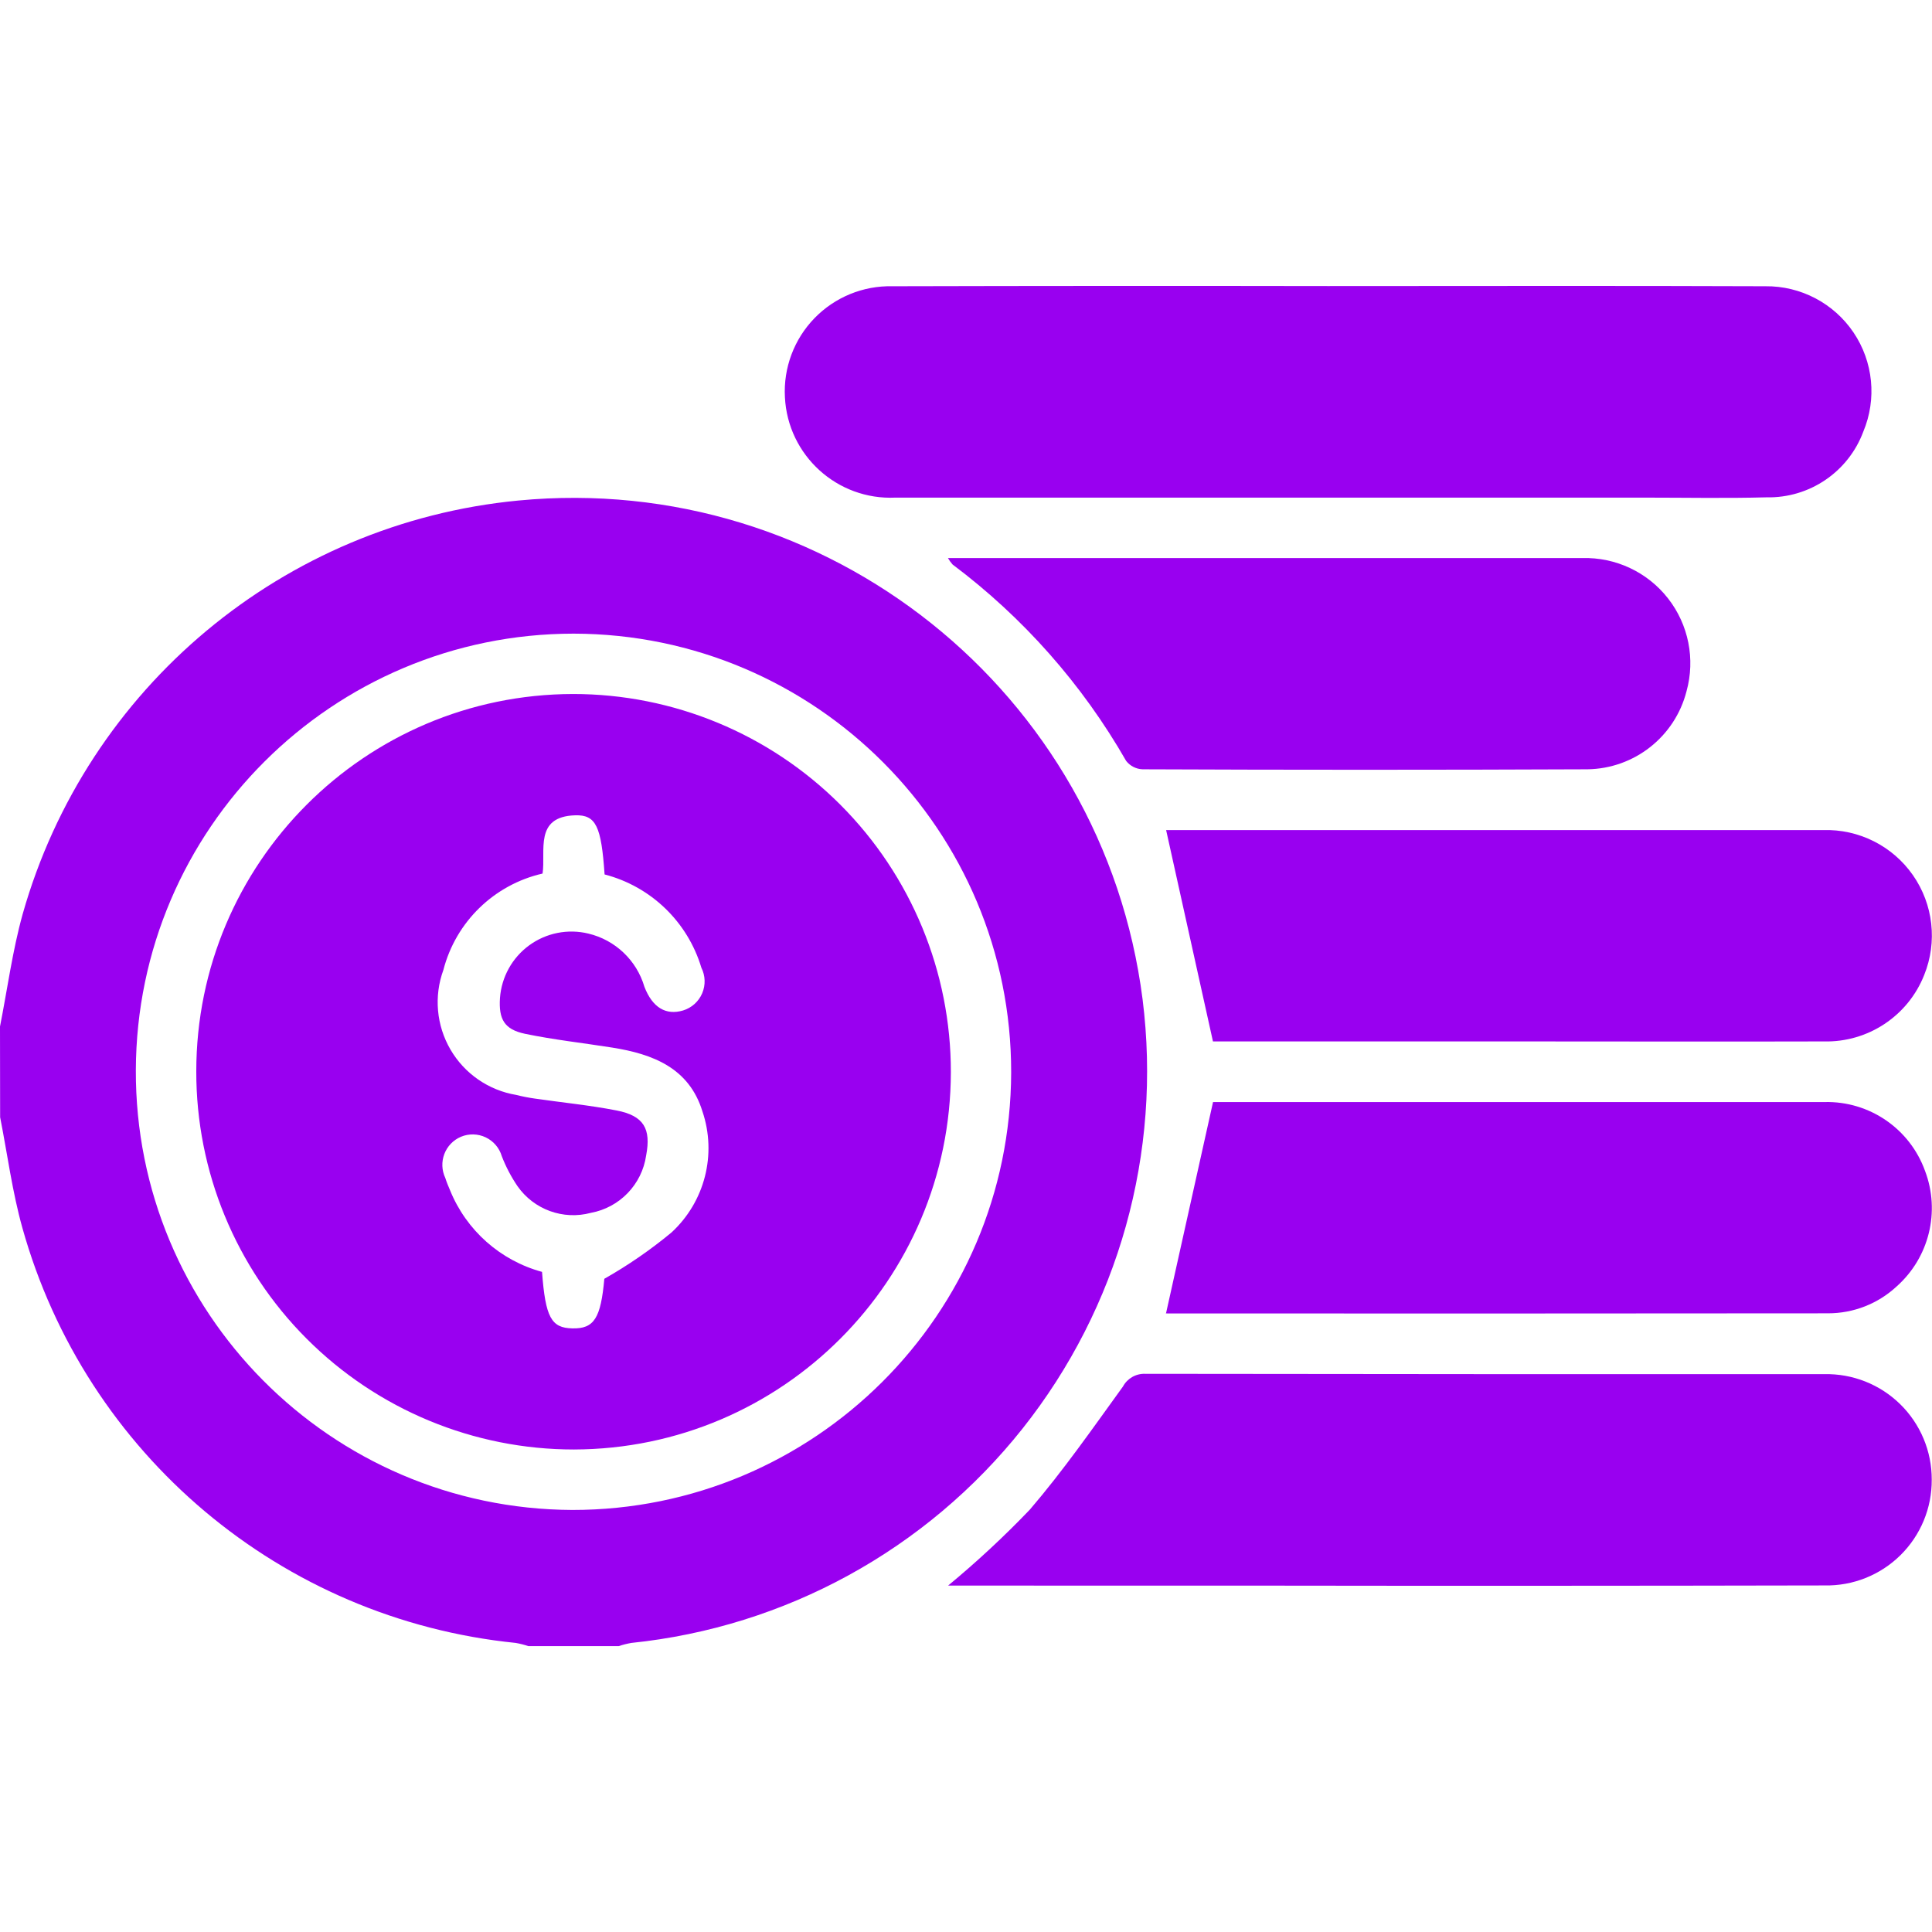
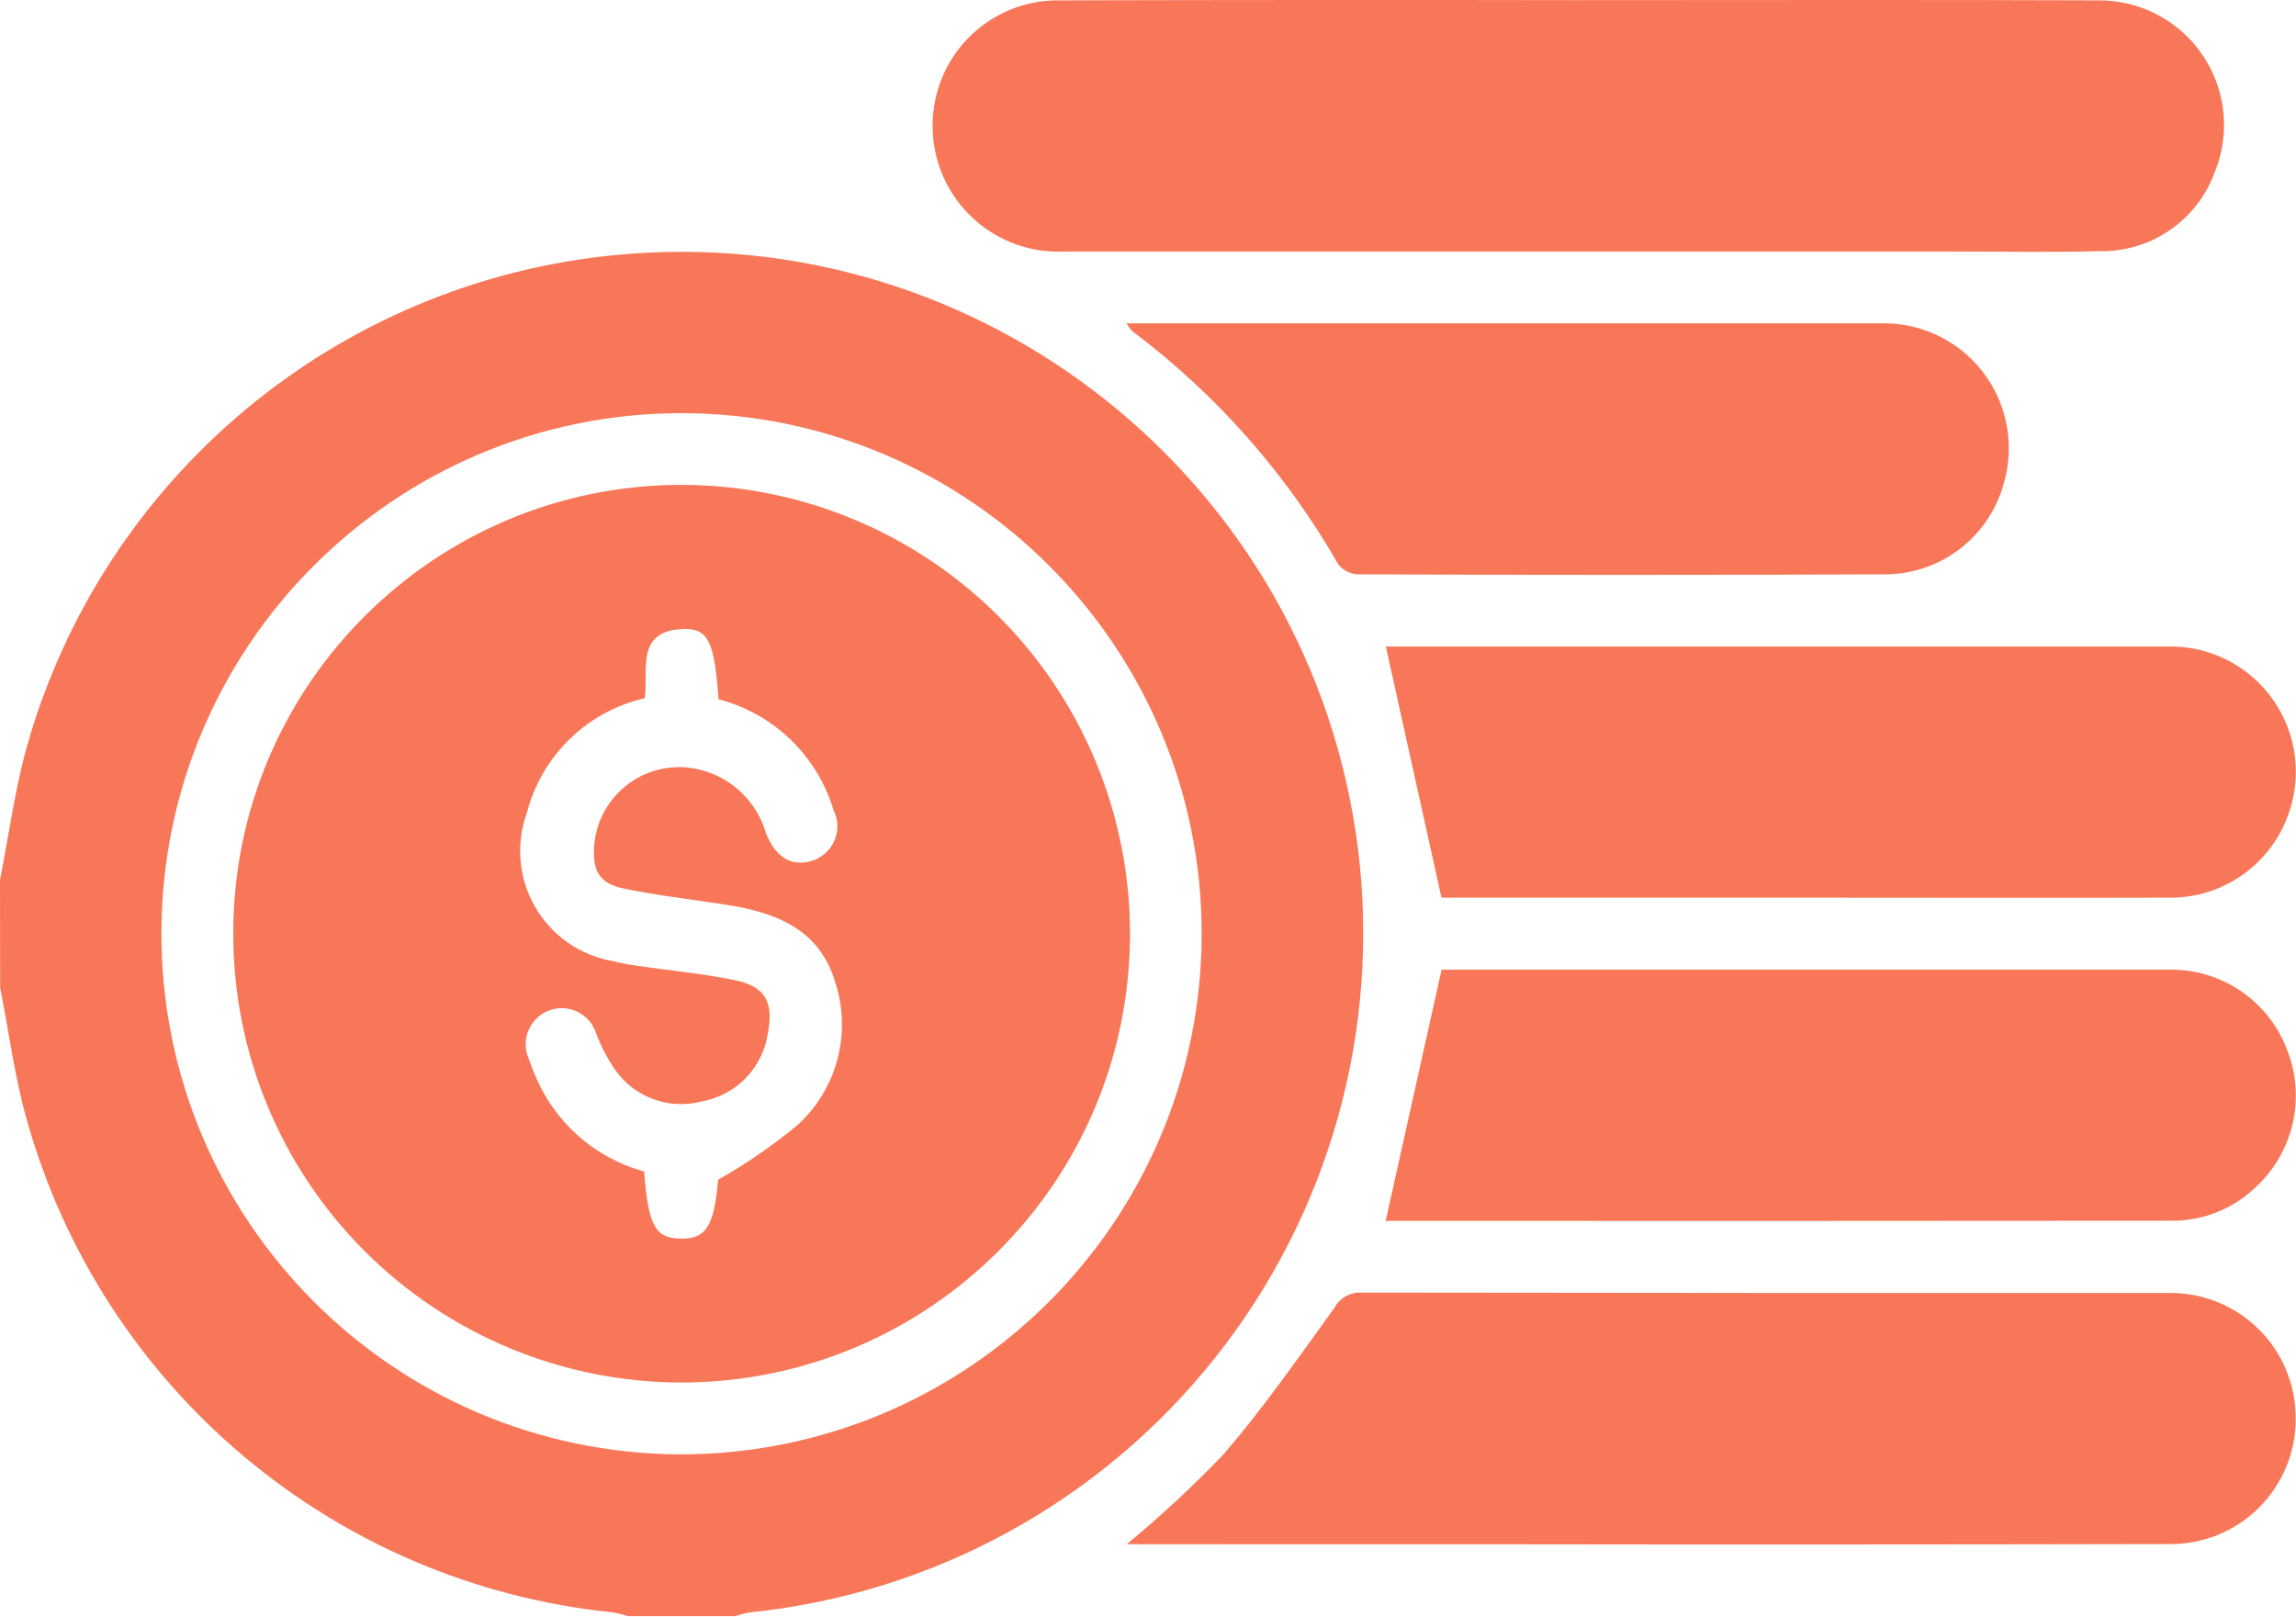
- <svg xmlns="http://www.w3.org/2000/svg" id="SvgjsSvg1853" width="288" height="288" version="1.1">
-   <defs id="SvgjsDefs1854" />
-   <g id="SvgjsG1855">
-     <svg width="288" height="288" viewBox="0 0 74 52.096">
-       <g transform="translate(530.783 -1181.869)" fill="#000000" class="color000 svgShape">
-         <path fill="#9900f0" d="M-530.783,1335.878c.284-1.437.477-2.9.868-4.306a21.91,21.91,0,0,1,18.982-15.84,21.987,21.987,0,0,1,23.913,19.1,22.01,22.01,0,0,1-19.583,24.656,3.339,3.339,0,0,0-.479.121h-3.468a3.324,3.324,0,0,0-.478-.121,21.913,21.913,0,0,1-18.9-15.905c-.386-1.381-.572-2.82-.85-4.231Zm38.73,1.759a16.788,16.788,0,0,0-16.757-16.807,16.777,16.777,0,0,0-16.77,16.717,16.791,16.791,0,0,0,16.716,16.848A16.8,16.8,0,0,0-492.053,1337.636Z" data-name="Path 13049" transform="translate(0 -125.643)" class="colorf87758 svgShape" />
-         <path fill="#9900f0" d="M-354.472,1273.637c5.584,0,11.168-.015,16.751.007a4.017,4.017,0,0,1,3.753,5.568,3.866,3.866,0,0,1-3.711,2.517c-1.563.042-3.128.011-4.693.011q-14.333,0-28.665,0a4.051,4.051,0,0,1-4.236-3.849,4.032,4.032,0,0,1,4.121-4.247Q-362.811,1273.623-354.472,1273.637Z" data-name="Path 13051" transform="translate(-125.446 -91.763)" class="colorf87758 svgShape" />
-         <path fill="#9900f0" d="M-342.929,1497.3a36.688,36.688,0,0,0,3.132-2.911c1.28-1.493,2.41-3.117,3.565-4.713a.929.929,0,0,1,.851-.488q13.005.018,26.011.013a4.028,4.028,0,0,1,4.117,4.042,4.025,4.025,0,0,1-4.112,4.051q-10.982.023-21.965.007Z" data-name="Path 13052" transform="translate(-151.54 -265.651)" class="colorf87758 svgShape" />
-         <path fill="#9900f0" d="M-299.861,1443.425l1.8-8.089h.451q11.485,0,22.971,0a3.989,3.989,0,0,1,3.85,2.639,4.015,4.015,0,0,1-1.087,4.422,3.853,3.853,0,0,1-2.63,1.031q-12.641.012-25.282.005C-299.86,1443.437-299.93,1443.413-299.861,1443.425Z" data-name="Path 13053" transform="translate(-186.26 -222.208)" class="colorf87758 svgShape" />
-         <path fill="#9900f0" d="M-299.728,1381.438h.316q12.424,0,24.848,0a4.039,4.039,0,0,1,3.873,5.548,4.026,4.026,0,0,1-3.847,2.547c-3.876.011-7.753,0-11.629,0h-11.767Z" data-name="Path 13054" transform="translate(-186.39 -178.727)" class="colorf87758 svgShape" />
-         <path fill="#9900f0" d="M-342.954,1327.542h.552q11.874,0,23.749,0a4.027,4.027,0,0,1,3.988,5.1,3.973,3.973,0,0,1-3.8,2.991q-8.518.036-17.036,0a.839.839,0,0,1-.628-.321,24.837,24.837,0,0,0-6.649-7.524A1.4,1.4,0,0,1-342.954,1327.542Z" data-name="Path 13055" transform="translate(-151.52 -135.25)" class="colorf87758 svgShape" />
-         <path fill="#9900f0" d="M-477.475,1354.5A14.465,14.465,0,0,1-463,1368.986a14.472,14.472,0,0,1-14.434,14.451,14.46,14.46,0,0,1-14.468-14.485A14.456,14.456,0,0,1-477.475,1354.5Zm1.2,22.4a17.8,17.8,0,0,0,2.57-1.771,4.393,4.393,0,0,0,1.187-4.651c-.514-1.658-1.9-2.188-3.446-2.434-1.116-.177-2.243-.3-3.346-.529-.8-.168-1.012-.565-.96-1.37a2.745,2.745,0,0,1,3.384-2.469,2.95,2.95,0,0,1,2.149,2.04c.31.8.827,1.1,1.481.905a1.165,1.165,0,0,0,.7-1.638,5.247,5.247,0,0,0-3.707-3.572c-.126-1.839-.326-2.289-1.125-2.265-1.581.048-1.122,1.358-1.25,2.231a5.1,5.1,0,0,0-3.8,3.694,3.6,3.6,0,0,0,2.79,4.785,6.659,6.659,0,0,0,.707.139c1.047.152,2.1.254,3.141.457s1.323.7,1.129,1.721a2.618,2.618,0,0,1-2.118,2.2,2.605,2.605,0,0,1-2.811-1.024,5.722,5.722,0,0,1-.6-1.145,1.163,1.163,0,0,0-1.565-.745,1.168,1.168,0,0,0-.6,1.575c.05.161.116.317.182.472a5.307,5.307,0,0,0,3.524,3.128c.131,1.742.353,2.147,1.158,2.164C-476.659,1378.821-476.409,1378.4-476.273,1376.9Z" data-name="Path 13058" transform="translate(-31.363 -157.001)" class="colorf87758 svgShape" />
-       </g>
-     </svg>
+ <svg xmlns="http://www.w3.org/2000/svg" width="74" height="52.096" viewBox="0 0 74 52.096">
+   <g id="coinhistory" transform="translate(530.783 -1181.869)">
+     <path id="Path_13049" data-name="Path 13049" d="M-530.783,1335.878c.284-1.437.477-2.9.868-4.306a21.91,21.91,0,0,1,18.982-15.84,21.987,21.987,0,0,1,23.913,19.1,22.01,22.01,0,0,1-19.583,24.656,3.339,3.339,0,0,0-.479.121h-3.468a3.324,3.324,0,0,0-.478-.121,21.913,21.913,0,0,1-18.9-15.905c-.386-1.381-.572-2.82-.85-4.231Zm38.73,1.759a16.788,16.788,0,0,0-16.757-16.807,16.777,16.777,0,0,0-16.77,16.717,16.791,16.791,0,0,0,16.716,16.848A16.8,16.8,0,0,0-492.053,1337.636Z" transform="translate(0 -125.643)" fill="#f87758" />
+     <path id="Path_13051" data-name="Path 13051" d="M-354.472,1273.637c5.584,0,11.168-.015,16.751.007a4.017,4.017,0,0,1,3.753,5.568,3.866,3.866,0,0,1-3.711,2.517c-1.563.042-3.128.011-4.693.011q-14.333,0-28.665,0a4.051,4.051,0,0,1-4.236-3.849,4.032,4.032,0,0,1,4.121-4.247Q-362.811,1273.623-354.472,1273.637Z" transform="translate(-125.446 -91.763)" fill="#f87758" />
+     <path id="Path_13052" data-name="Path 13052" d="M-342.929,1497.3a36.688,36.688,0,0,0,3.132-2.911c1.28-1.493,2.41-3.117,3.565-4.713a.929.929,0,0,1,.851-.488q13.005.018,26.011.013a4.028,4.028,0,0,1,4.117,4.042,4.025,4.025,0,0,1-4.112,4.051q-10.982.023-21.965.007Z" transform="translate(-151.54 -265.651)" fill="#f87758" />
+     <path id="Path_13053" data-name="Path 13053" d="M-299.861,1443.425l1.8-8.089h.451q11.485,0,22.971,0a3.989,3.989,0,0,1,3.85,2.639,4.015,4.015,0,0,1-1.087,4.422,3.853,3.853,0,0,1-2.63,1.031q-12.641.012-25.282.005C-299.86,1443.437-299.93,1443.413-299.861,1443.425Z" transform="translate(-186.26 -222.208)" fill="#f87758" />
+     <path id="Path_13054" data-name="Path 13054" d="M-299.728,1381.438h.316q12.424,0,24.848,0a4.039,4.039,0,0,1,3.873,5.548,4.026,4.026,0,0,1-3.847,2.547c-3.876.011-7.753,0-11.629,0h-11.767Z" transform="translate(-186.39 -178.727)" fill="#f87758" />
+     <path id="Path_13055" data-name="Path 13055" d="M-342.954,1327.542h.552q11.874,0,23.749,0a4.027,4.027,0,0,1,3.988,5.1,3.973,3.973,0,0,1-3.8,2.991q-8.518.036-17.036,0a.839.839,0,0,1-.628-.321,24.837,24.837,0,0,0-6.649-7.524A1.4,1.4,0,0,1-342.954,1327.542Z" transform="translate(-151.52 -135.25)" fill="#f87758" />
+     <path id="Path_13058" data-name="Path 13058" d="M-477.475,1354.5A14.465,14.465,0,0,1-463,1368.986a14.472,14.472,0,0,1-14.434,14.451,14.46,14.46,0,0,1-14.468-14.485A14.456,14.456,0,0,1-477.475,1354.5Zm1.2,22.4a17.8,17.8,0,0,0,2.57-1.771,4.393,4.393,0,0,0,1.187-4.651c-.514-1.658-1.9-2.188-3.446-2.434-1.116-.177-2.243-.3-3.346-.529-.8-.168-1.012-.565-.96-1.37a2.745,2.745,0,0,1,3.384-2.469,2.95,2.95,0,0,1,2.149,2.04c.31.8.827,1.1,1.481.905a1.165,1.165,0,0,0,.7-1.638,5.247,5.247,0,0,0-3.707-3.572c-.126-1.839-.326-2.289-1.125-2.265-1.581.048-1.122,1.358-1.25,2.231a5.1,5.1,0,0,0-3.8,3.694,3.6,3.6,0,0,0,2.79,4.785,6.659,6.659,0,0,0,.707.139c1.047.152,2.1.254,3.141.457s1.323.7,1.129,1.721a2.618,2.618,0,0,1-2.118,2.2,2.605,2.605,0,0,1-2.811-1.024,5.722,5.722,0,0,1-.6-1.145,1.163,1.163,0,0,0-1.565-.745,1.168,1.168,0,0,0-.6,1.575c.05.161.116.317.182.472a5.307,5.307,0,0,0,3.524,3.128c.131,1.742.353,2.147,1.158,2.164C-476.659,1378.821-476.409,1378.4-476.273,1376.9Z" transform="translate(-31.363 -157.001)" fill="#f87758" />
  </g>
</svg>
